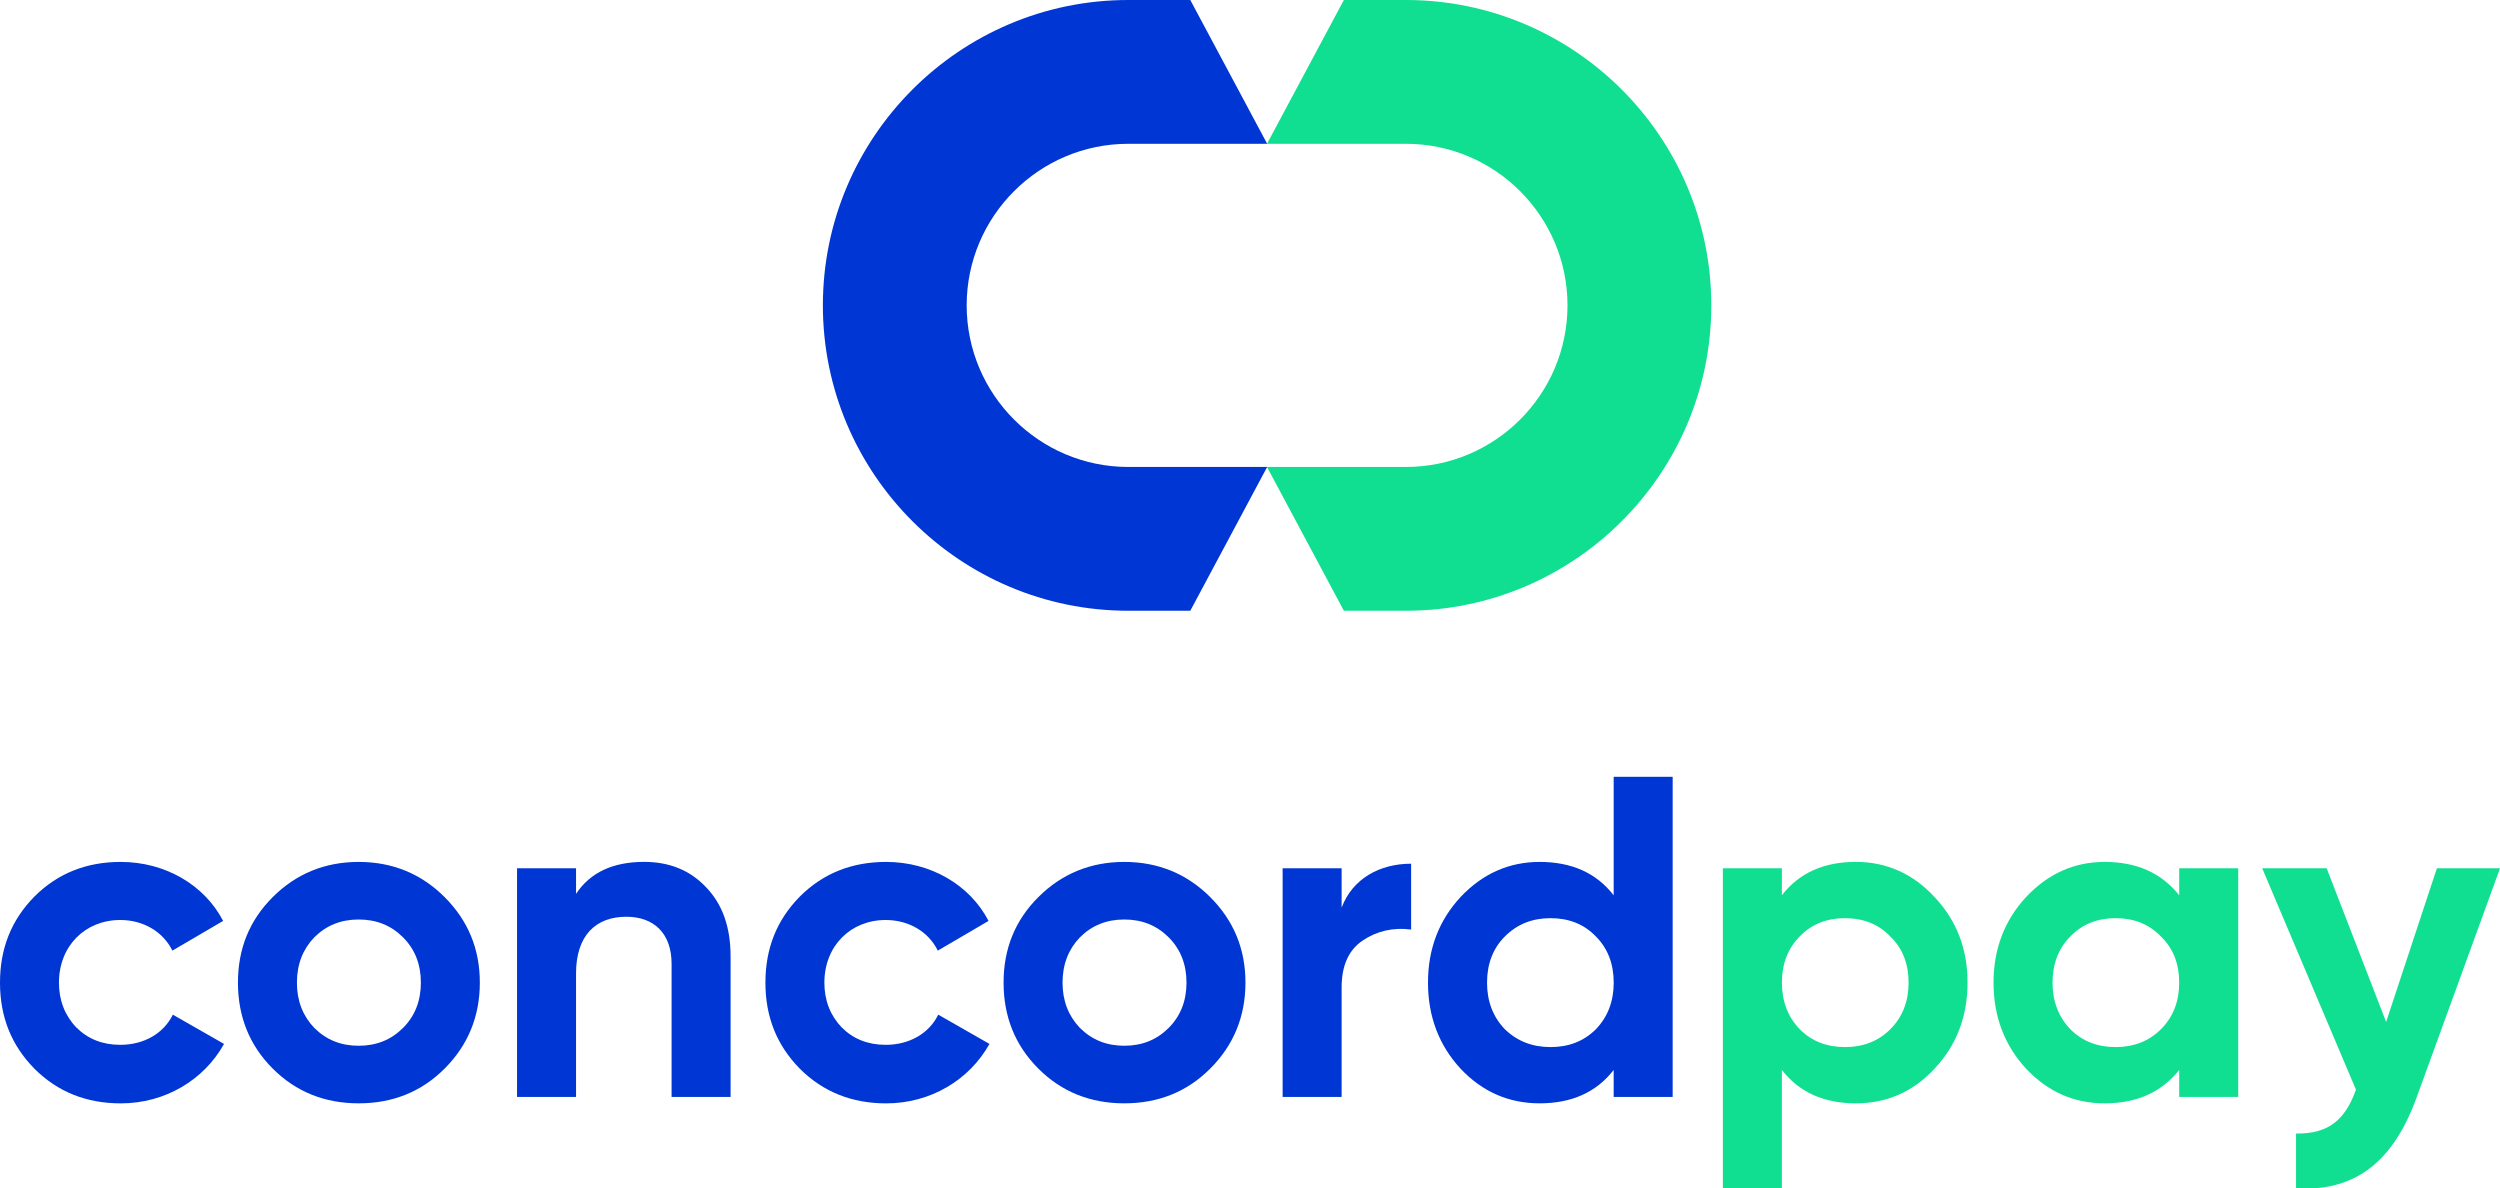
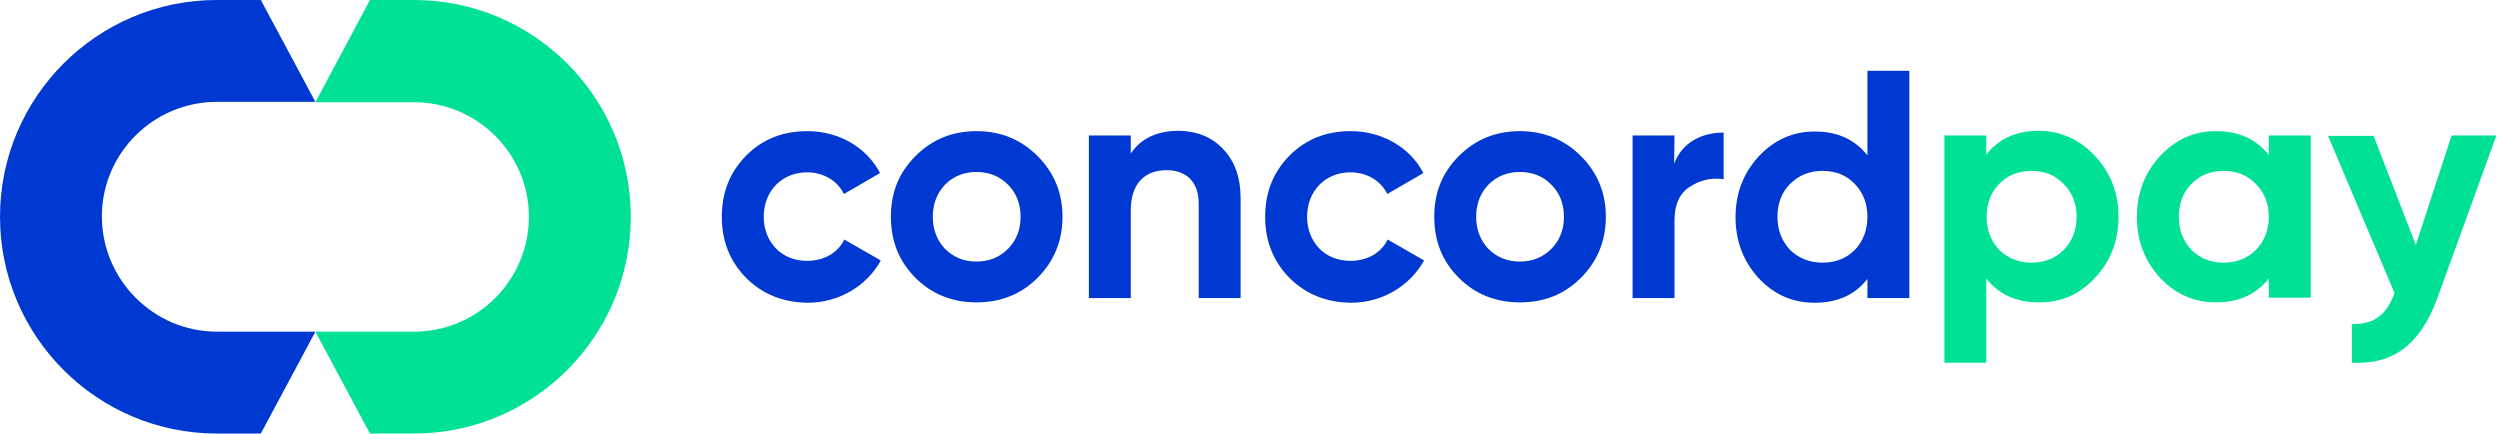
- <svg xmlns="http://www.w3.org/2000/svg" version="1.1" id="Слой_1" x="0px" y="0px" viewBox="0 0 600 285" style="enable-background:new 0 0 600 285;" xml:space="preserve" width="70px">
+ <svg xmlns="http://www.w3.org/2000/svg" version="1.1" id="Слой_1" x="0px" y="0px" viewBox="0 0 692 120" style="enable-background:new 0 0 692 120;" xml:space="preserve" width="200px">
  <style type="text/css">
- 	.st0{fill:#0036D3;}
- 	.st1{fill:#10DF91;}
+ 	.st0{fill:#0039D1;}
+ 	.st1{fill:#00E197;}
</style>
  <g>
+     <path class="st0" d="M206.5,76.9c-4.5-4.6-6.7-10.2-6.7-16.9s2.2-12.3,6.7-16.9c4.6-4.6,10.2-6.8,17-6.8c8.7,0,16.4,4.5,20.1,11.6   l-10,5.8c-1.8-3.7-5.7-6-10.2-6c-6.9,0-12,5.1-12,12.3c0,3.5,1.2,6.5,3.4,8.8c2.2,2.2,5.1,3.4,8.6,3.4c4.7,0,8.5-2.2,10.3-5.9   l10.1,5.8c-3.9,7.1-11.6,11.7-20.3,11.7C216.8,83.7,211.1,81.5,206.5,76.9z" />
+     <path class="st0" d="M270.3,83.7c-6.6,0-12.3-2.2-16.9-6.8s-6.8-10.2-6.8-16.9s2.2-12.2,6.8-16.8s10.2-6.9,16.9-6.9   s12.3,2.3,16.9,6.9s6.9,10.2,6.9,16.8s-2.3,12.3-6.9,16.9S276.9,83.7,270.3,83.7z M270.3,72.4c3.5,0,6.4-1.2,8.7-3.5   c2.3-2.3,3.5-5.3,3.5-8.9s-1.2-6.6-3.5-8.9c-2.3-2.3-5.2-3.5-8.7-3.5s-6.4,1.2-8.7,3.5c-2.2,2.3-3.4,5.3-3.4,8.9s1.2,6.6,3.4,8.9   C263.9,71.2,266.8,72.4,270.3,72.4z" />
+     <path class="st0" d="M338.5,41.2c3.2,3.3,4.9,7.8,4.9,13.7v27.6h-11.6V56.3c0-6-3.5-9.2-8.9-9.2c-6,0-9.9,3.7-9.9,11.1v24.3h-11.6   V37.5H313v5c2.8-4.2,7.3-6.3,13.4-6.3C331.3,36.3,335.4,37.9,338.5,41.2z" />
+     <path class="st0" d="M356.9,76.9c-4.5-4.6-6.7-10.2-6.7-16.9s2.2-12.3,6.7-16.9c4.6-4.6,10.2-6.8,17-6.8c8.7,0,16.4,4.5,20.1,11.6   l-10,5.8c-1.8-3.7-5.7-6-10.2-6c-6.9,0-12,5.1-12,12.3c0,3.5,1.2,6.5,3.4,8.8c2.2,2.2,5.1,3.4,8.6,3.4c4.7,0,8.5-2.2,10.3-5.9   l10.1,5.8c-4,7.1-11.6,11.7-20.3,11.7C367.2,83.7,361.5,81.5,356.9,76.9z" />
+     <path class="st0" d="M420.7,83.7c-6.6,0-12.3-2.2-16.9-6.8S397,66.7,397,60s2.2-12.2,6.8-16.8s10.2-6.9,16.9-6.9   c6.6,0,12.3,2.3,16.9,6.9c4.6,4.6,6.9,10.2,6.9,16.8s-2.3,12.3-6.9,16.9C433,81.5,427.4,83.7,420.7,83.7z M420.7,72.4   c3.5,0,6.4-1.2,8.7-3.5c2.3-2.3,3.5-5.3,3.5-8.9s-1.2-6.6-3.5-8.9c-2.3-2.3-5.2-3.5-8.7-3.5s-6.4,1.2-8.7,3.5   c-2.2,2.3-3.4,5.3-3.4,8.9s1.2,6.6,3.4,8.9C414.3,71.2,417.2,72.4,420.7,72.4z" />
+     <path class="st0" d="M463.4,45.3c2.2-5.8,7.5-8.6,13.7-8.6v12.9c-3.5-0.5-6.7,0.3-9.5,2.2s-4.1,4.9-4.1,9.2v21.5h-11.6V37.5h11.6   L463.4,45.3L463.4,45.3z" />
+     <path class="st0" d="M516.9,19.6h11.6v62.9h-11.6v-5.3c-3.4,4.4-8.3,6.6-14.6,6.6c-6,0-11.2-2.2-15.5-6.8   c-4.2-4.6-6.4-10.2-6.4-16.9s2.2-12.2,6.4-16.8c4.3-4.6,9.5-6.9,15.5-6.9c6.3,0,11.1,2.2,14.6,6.6V19.6z M504.5,72.7   c3.6,0,6.6-1.2,8.9-3.5c2.3-2.4,3.5-5.5,3.5-9.2s-1.2-6.7-3.5-9.1c-2.3-2.4-5.3-3.6-8.9-3.6c-3.6,0-6.6,1.2-9,3.6   c-2.3,2.3-3.5,5.4-3.5,9.1c0,3.7,1.2,6.7,3.5,9.2C497.9,71.5,500.9,72.7,504.5,72.7z" />
+     <path class="st1" d="M579.9,43.2c4.3,4.6,6.5,10.1,6.5,16.8s-2.2,12.3-6.5,16.9c-4.2,4.6-9.4,6.8-15.5,6.8   c-6.3,0-11.1-2.2-14.6-6.6v23.3h-11.6V37.5h11.6v5.3c3.4-4.4,8.3-6.6,14.6-6.6C570.5,36.3,575.7,38.6,579.9,43.2z M562.3,72.7   c3.6,0,6.6-1.2,8.9-3.5c2.4-2.4,3.6-5.5,3.6-9.2s-1.2-6.7-3.6-9.1c-2.3-2.4-5.3-3.6-8.9-3.6c-3.6,0-6.6,1.2-8.9,3.6   c-2.3,2.3-3.5,5.4-3.5,9.1c0,3.7,1.2,6.7,3.5,9.2C555.8,71.5,558.7,72.7,562.3,72.7z" />
+     <path class="st1" d="M628,37.5h11.6v44.9H628v-5.3c-3.5,4.4-8.4,6.6-14.6,6.6c-6,0-11.1-2.2-15.5-6.8c-4.2-4.6-6.4-10.2-6.4-16.9   s2.2-12.2,6.4-16.8c4.3-4.6,9.4-6.9,15.5-6.9c6.3,0,11.1,2.2,14.6,6.6V37.5z M615.5,72.7c3.6,0,6.6-1.2,8.9-3.5   c2.4-2.4,3.6-5.5,3.6-9.2s-1.2-6.7-3.6-9.1c-2.3-2.4-5.3-3.6-8.9-3.6c-3.6,0-6.6,1.2-8.9,3.6c-2.3,2.3-3.5,5.4-3.5,9.1   c0,3.7,1.2,6.7,3.5,9.2C608.9,71.5,611.9,72.7,615.5,72.7z" />
+     <path class="st1" d="M678.6,37.5H691l-16.3,44.9c-4.7,12.9-12.2,18.6-23.7,18V89.7c6.2,0.1,9.6-2.5,11.8-8.6l-18.4-43.5H657   l11.7,30.2L678.6,37.5z" />
    <g>
      <g>
-         <path class="st0" d="M8.23,256.46C2.74,250.86,0,244.06,0,235.83c0-8.23,2.74-15.04,8.23-20.63c5.6-5.6,12.51-8.34,20.74-8.34     c10.65,0,20.08,5.49,24.58,14.16l-12.18,7.13c-2.2-4.5-6.91-7.35-12.51-7.35c-8.45,0-14.71,6.26-14.71,15.04     c0,4.28,1.43,7.9,4.17,10.75c2.74,2.74,6.25,4.17,10.54,4.17c5.71,0,10.42-2.74,12.62-7.24l12.29,7.02     c-4.83,8.67-14.16,14.27-24.8,14.27C20.74,264.8,13.83,262.06,8.23,256.46z" />
-         <path class="st0" d="M86.08,264.8c-8.12,0-15.04-2.74-20.63-8.34c-5.6-5.6-8.34-12.51-8.34-20.63s2.74-14.93,8.34-20.52     c5.6-5.6,12.51-8.45,20.63-8.45s15.03,2.85,20.63,8.45c5.6,5.6,8.45,12.4,8.45,20.52s-2.85,15.03-8.45,20.63     C101.12,262.06,94.2,264.8,86.08,264.8z M86.08,250.98c4.28,0,7.79-1.43,10.65-4.28c2.85-2.86,4.28-6.48,4.28-10.87     s-1.43-8.01-4.28-10.87c-2.85-2.85-6.37-4.28-10.65-4.28c-4.28,0-7.79,1.43-10.65,4.28c-2.74,2.85-4.17,6.48-4.17,10.87     s1.43,8.01,4.17,10.87C78.29,249.55,81.8,250.98,86.08,250.98z" />
-         <path class="st0" d="M169.41,212.89c3.95,4.06,5.93,9.55,5.93,16.68v33.69h-14.16v-31.94c0-7.35-4.28-11.3-10.86-11.3     c-7.35,0-12.07,4.5-12.07,13.61v29.63h-14.16v-54.88h14.16v6.15c3.4-5.16,8.89-7.68,16.35-7.68     C160.63,206.86,165.57,208.83,169.41,212.89z" />
-         <path class="st0" d="M191.93,256.46c-5.49-5.6-8.23-12.4-8.23-20.63c0-8.23,2.74-15.04,8.23-20.63c5.6-5.6,12.51-8.34,20.74-8.34     c10.65,0,20.08,5.49,24.58,14.16l-12.18,7.13c-2.2-4.5-6.91-7.35-12.51-7.35c-8.45,0-14.71,6.26-14.71,15.04     c0,4.28,1.43,7.9,4.17,10.75c2.74,2.74,6.25,4.17,10.54,4.17c5.71,0,10.42-2.74,12.62-7.24l12.29,7.02     c-4.83,8.67-14.16,14.27-24.8,14.27C204.44,264.8,197.53,262.06,191.93,256.46z" />
-         <path class="st0" d="M269.83,264.8c-8.12,0-15.04-2.74-20.63-8.34c-5.6-5.6-8.34-12.51-8.34-20.63s2.74-14.93,8.34-20.52     c5.6-5.6,12.51-8.45,20.63-8.45s15.03,2.85,20.63,8.45c5.6,5.6,8.45,12.4,8.45,20.52s-2.85,15.03-8.45,20.63     C284.87,262.06,277.96,264.8,269.83,264.8z M269.83,250.98c4.28,0,7.79-1.43,10.65-4.28c2.85-2.86,4.28-6.48,4.28-10.87     s-1.43-8.01-4.28-10.87c-2.85-2.85-6.37-4.28-10.65-4.28c-4.28,0-7.79,1.43-10.65,4.28c-2.74,2.85-4.17,6.48-4.17,10.87     s1.43,8.01,4.17,10.87C262.04,249.55,265.55,250.98,269.83,250.98z" />
-         <path class="st0" d="M321.99,217.83c2.64-7.02,9.22-10.54,16.68-10.54v15.8c-4.28-0.55-8.23,0.33-11.63,2.64     c-3.4,2.3-5.05,6.04-5.05,11.3v26.23h-14.16v-54.88h14.16V217.83z" />
-         <path class="st0" d="M387.28,186.44h14.16v76.83h-14.16v-6.48c-4.17,5.38-10.1,8.01-17.78,8.01c-7.35,0-13.72-2.74-18.99-8.34     c-5.16-5.6-7.79-12.51-7.79-20.63s2.63-14.93,7.79-20.52c5.27-5.6,11.63-8.45,18.99-8.45c7.68,0,13.61,2.63,17.78,8.01V186.44z      M372.14,251.3c4.39,0,8.01-1.43,10.87-4.28c2.85-2.96,4.28-6.7,4.28-11.19c0-4.5-1.43-8.23-4.28-11.08     c-2.85-2.96-6.48-4.39-10.87-4.39c-4.39,0-8.01,1.43-10.97,4.39c-2.85,2.85-4.28,6.58-4.28,11.08c0,4.5,1.43,8.23,4.28,11.19     C364.13,249.88,367.75,251.3,372.14,251.3z" />
-         <path class="st1" d="M464.31,215.31c5.27,5.6,7.9,12.4,7.9,20.52s-2.63,15.03-7.9,20.63c-5.16,5.6-11.52,8.34-18.88,8.34     c-7.68,0-13.61-2.63-17.78-8.01v28.42h-14.16v-76.83h14.16v6.48c4.17-5.38,10.1-8.01,17.78-8.01     C452.78,206.86,459.15,209.71,464.31,215.31z M442.8,251.3c4.39,0,8.01-1.43,10.87-4.28c2.96-2.96,4.39-6.7,4.39-11.19     c0-4.5-1.43-8.23-4.39-11.08c-2.85-2.96-6.48-4.39-10.87-4.39c-4.39,0-8.01,1.43-10.86,4.39c-2.85,2.85-4.28,6.58-4.28,11.08     c0,4.5,1.43,8.23,4.28,11.19C434.78,249.88,438.41,251.3,442.8,251.3z" />
-         <path class="st1" d="M523.01,208.39h14.16v54.88h-14.16v-6.48c-4.28,5.38-10.21,8.01-17.89,8.01c-7.35,0-13.61-2.74-18.88-8.34     c-5.16-5.6-7.79-12.51-7.79-20.63s2.64-14.93,7.79-20.52c5.27-5.6,11.52-8.45,18.88-8.45c7.68,0,13.61,2.63,17.89,8.01V208.39z      M507.75,251.3c4.39,0,8.01-1.43,10.87-4.28c2.96-2.96,4.39-6.7,4.39-11.19c0-4.5-1.43-8.23-4.39-11.08     c-2.85-2.96-6.48-4.39-10.87-4.39c-4.39,0-8.01,1.43-10.86,4.39c-2.85,2.85-4.28,6.58-4.28,11.08c0,4.5,1.43,8.23,4.28,11.19     C499.74,249.88,503.36,251.3,507.75,251.3z" />
-         <path class="st1" d="M584.85,208.39H600l-19.97,54.88c-5.71,15.8-14.93,22.72-28.98,21.95v-13.17     c7.57,0.11,11.75-3.07,14.38-10.54l-22.5-53.12h15.47l14.27,36.88L584.85,208.39z" />
-       </g>
-     </g>
-     <g>
-       <g>
-         <g>
-           <path class="st1" d="M304.08,112.07l18.45,34.51h14.89c40.41,0,73.29-32.88,73.29-73.29S377.83,0,337.42,0l-14.89,0      l-18.45,34.51h33.34c21.38,0,38.78,17.4,38.78,38.78s-17.4,38.78-38.78,38.78H304.08z" />
-         </g>
+         <path class="st1" d="M87.3,91.8l15.1,28.2h12.2c33.1,0,60-26.9,60-60s-26.9-60-60-60h-12.2L87.3,28.3h27.3     c17.5,0,31.8,14.2,31.8,31.7s-14.2,31.8-31.8,31.8H87.3z" />
      </g>
      <g>
-         <g>
-           <path class="st0" d="M304.12,112.07l-18.45,34.51h-14.89c-40.41,0-73.29-32.88-73.29-73.29S230.37,0,270.78,0h14.89l18.45,34.51      h-33.34c-21.38,0-38.78,17.4-38.78,38.78s17.4,38.78,38.78,38.78H304.12z" />
-         </g>
+         <path class="st0" d="M87.3,91.8L72.2,120H60C26.9,120,0,93.1,0,60S26.9,0,60,0h12.2l15.1,28.2H60c-17.5,0-31.8,14.2-31.8,31.7     S42.5,91.8,60,91.8H87.3z" />
      </g>
    </g>
  </g>
</svg>
